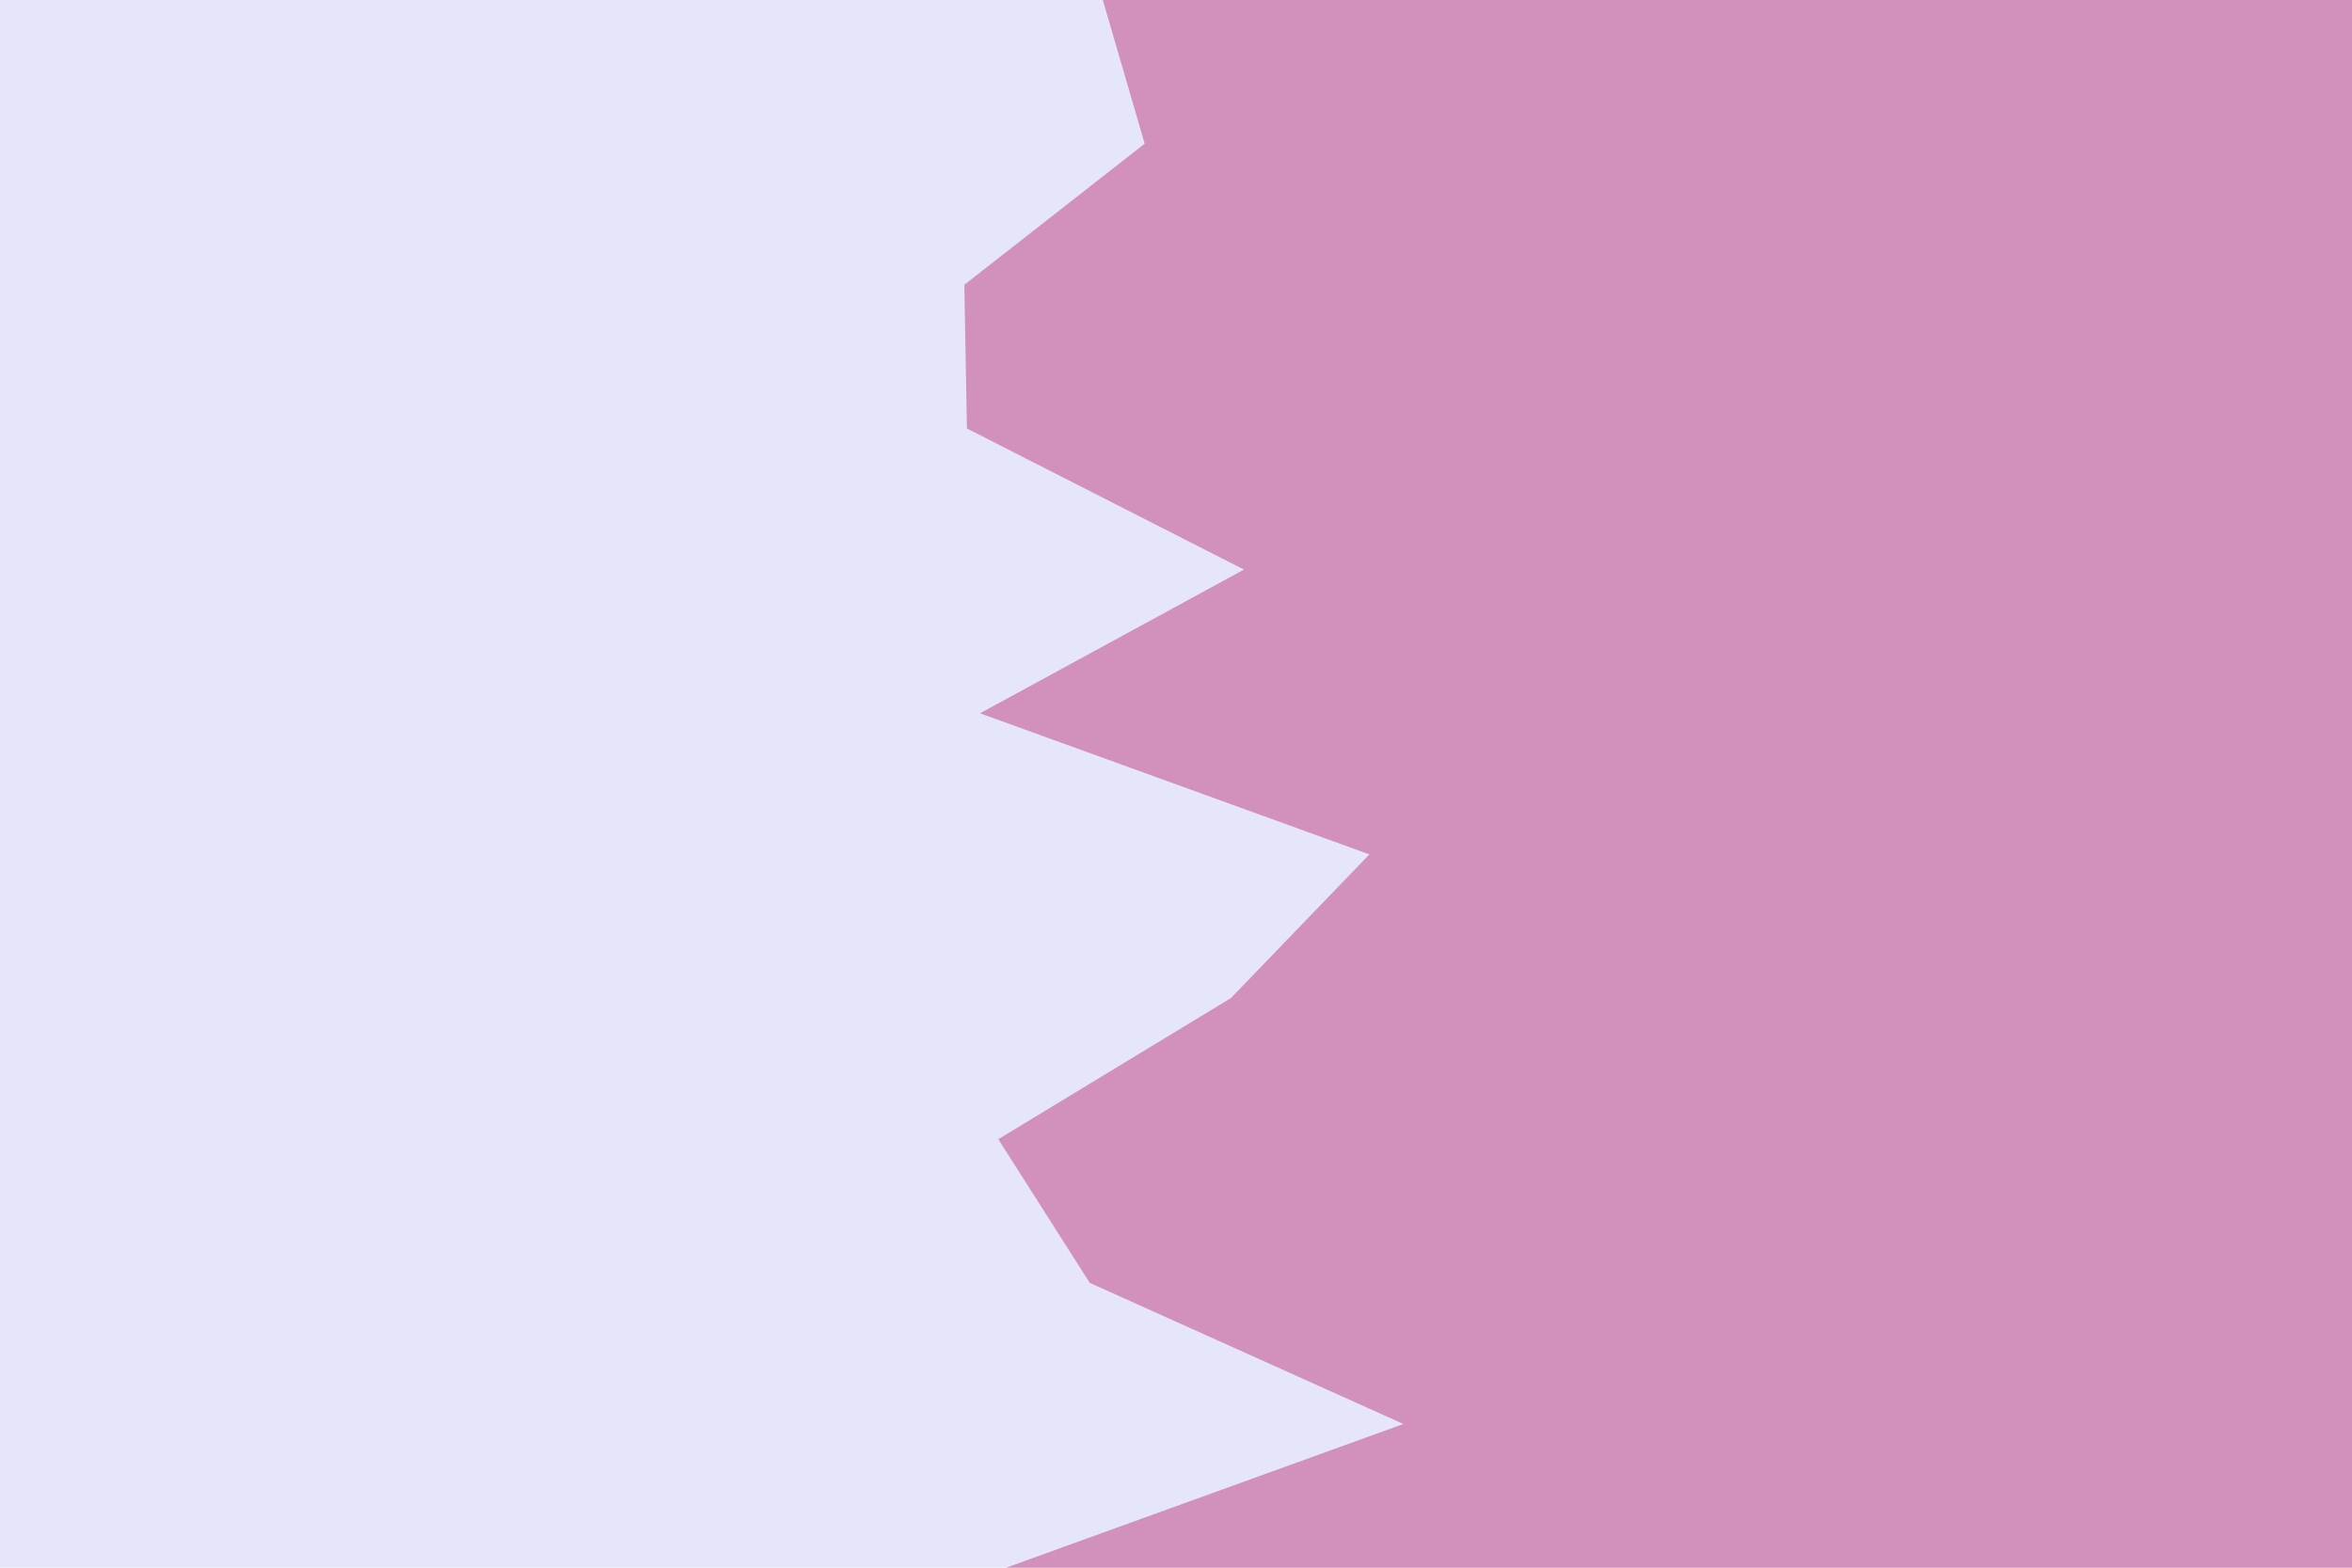
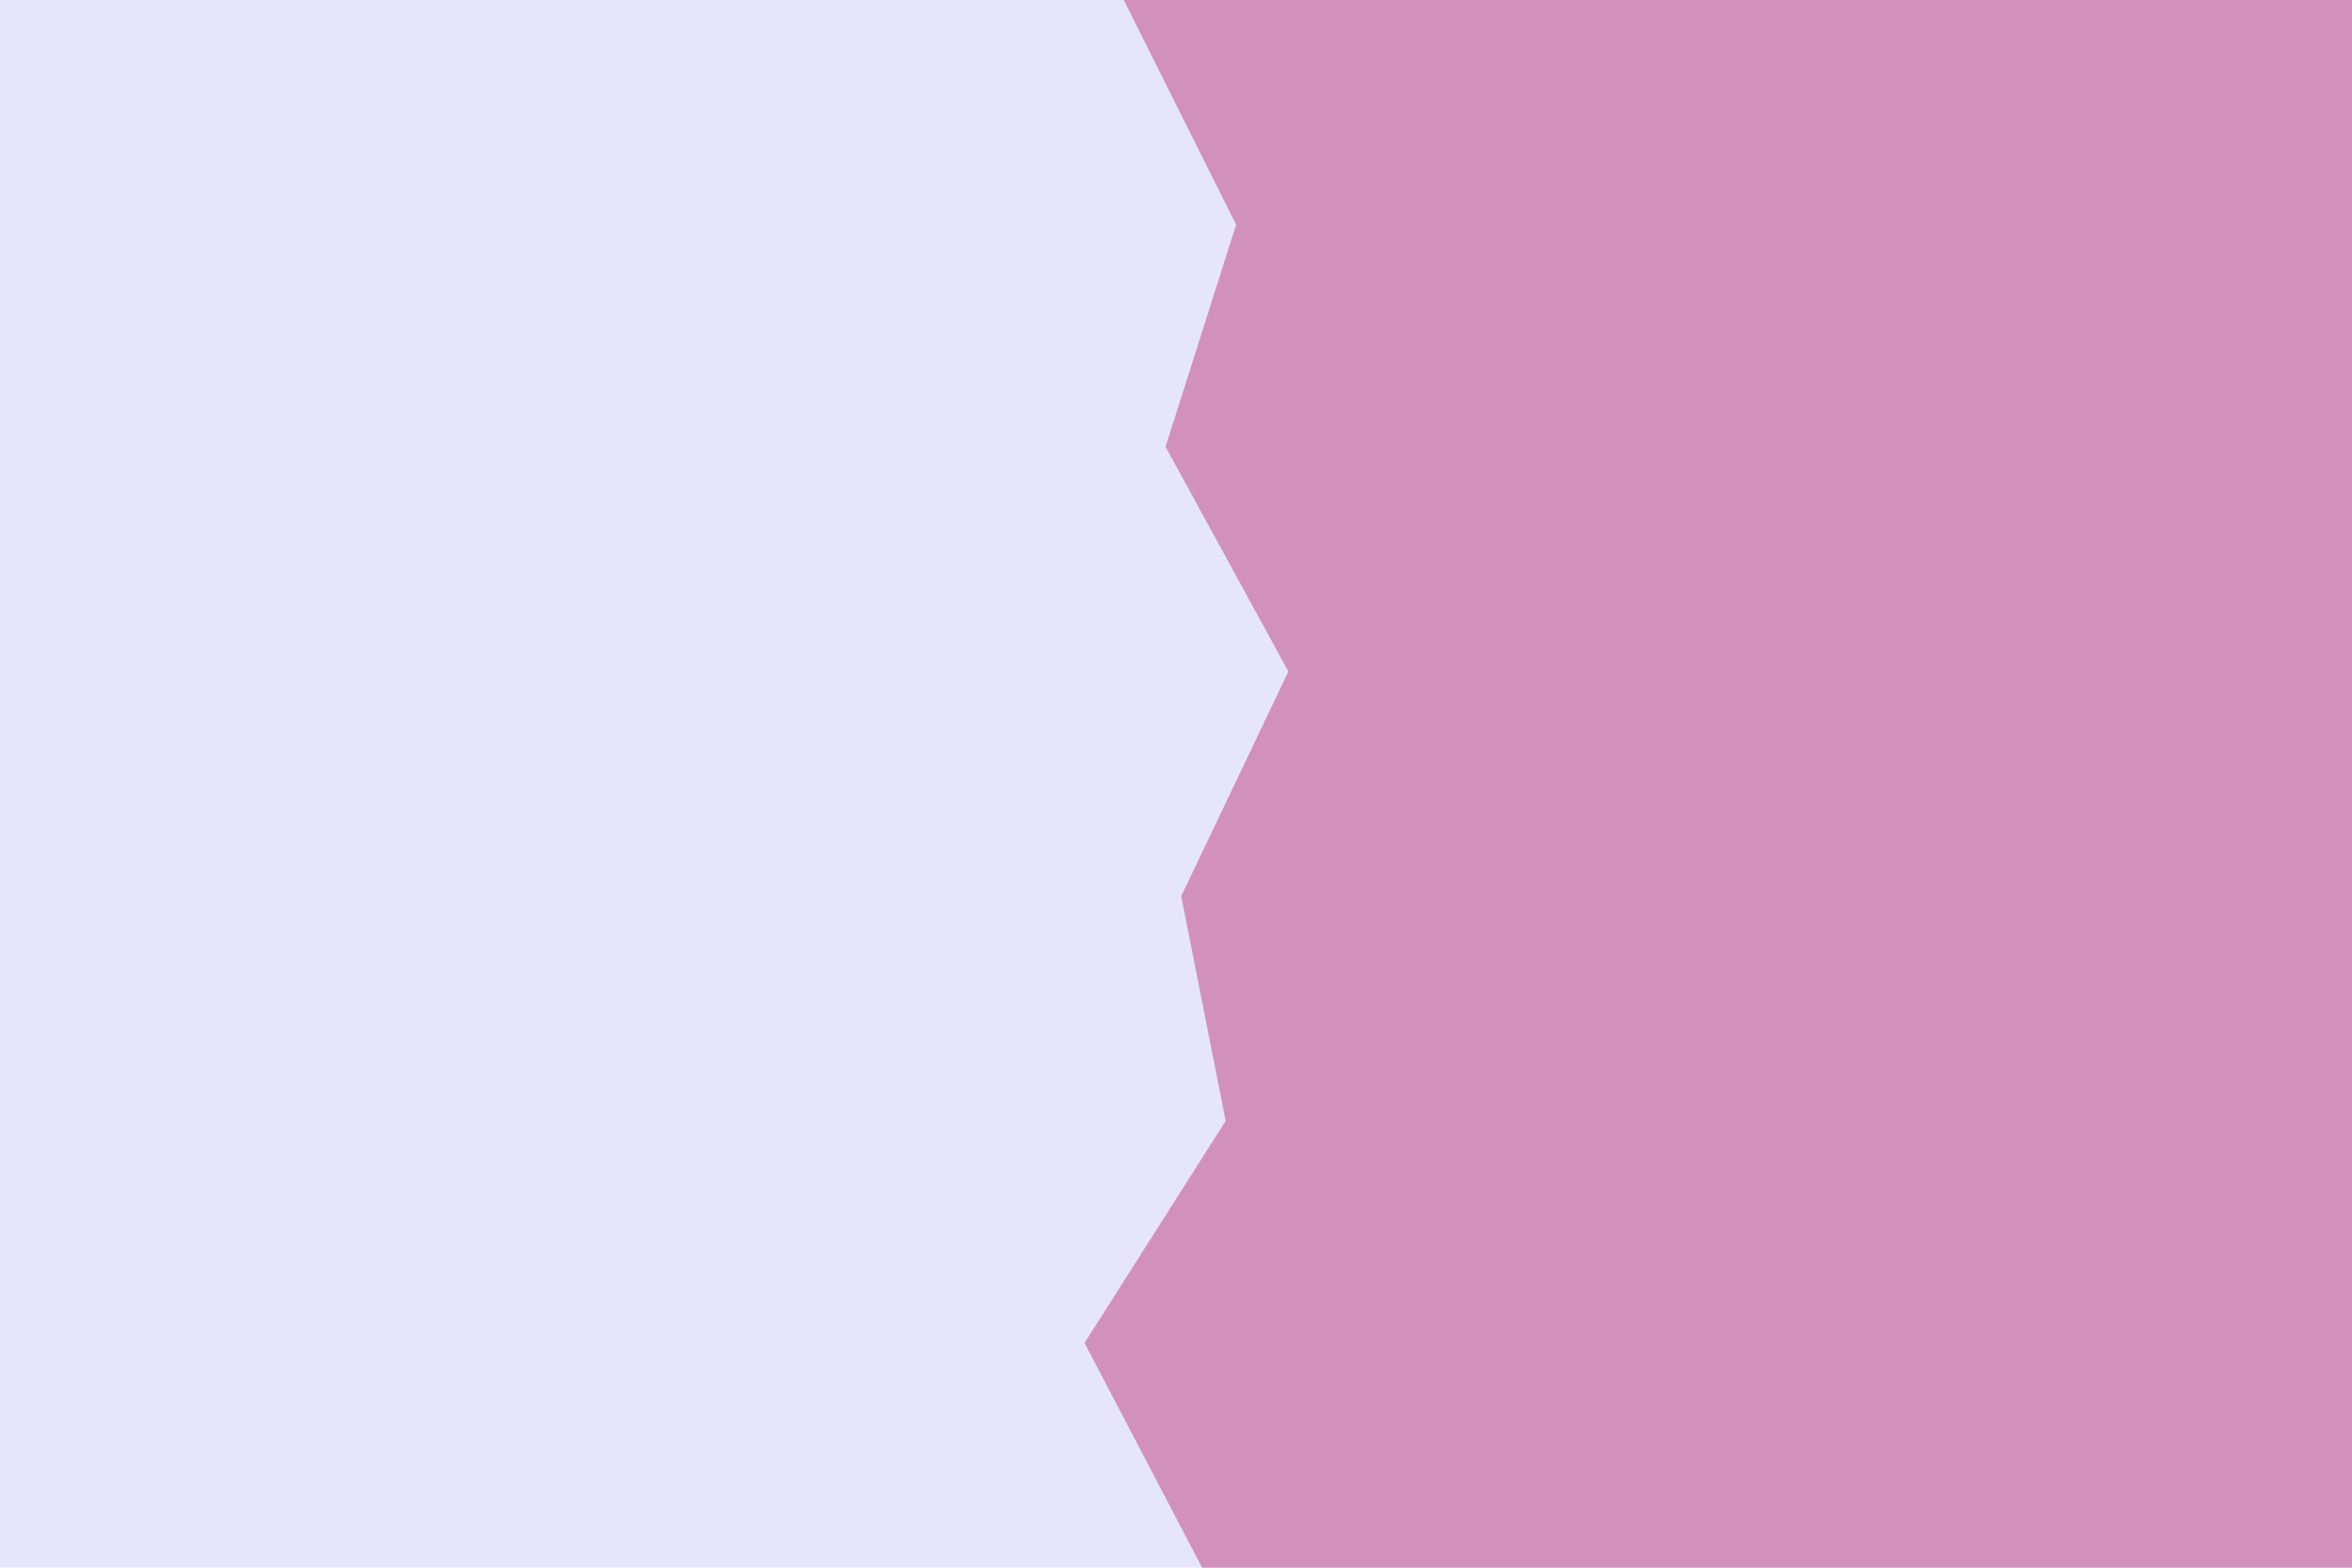
<svg xmlns="http://www.w3.org/2000/svg" id="visual" viewBox="0 0 900 600" width="900" height="600" version="1.1">
  <rect x="0" y="0" width="900" height="600" fill="#E6E6FA" />
-   <path d="M385 600L537 545L417 491L382 436L471 382L524 327L375 273L476 218L370 164L369 109L438 55L422 0L900 0L900 55L900 109L900 164L900 218L900 273L900 327L900 382L900 436L900 491L900 545L900 600Z" fill="#D291BC" stroke-linecap="square" stroke-linejoin="bevel" />
+   <path d="M460 600L415 514L469 429L452 343L493 257L446 171L473 86L430 0L900 0L900 86L900 171L900 257L900 343L900 429L900 514L900 600Z" fill="#D291BC" stroke-linecap="square" stroke-linejoin="bevel" />
</svg>
